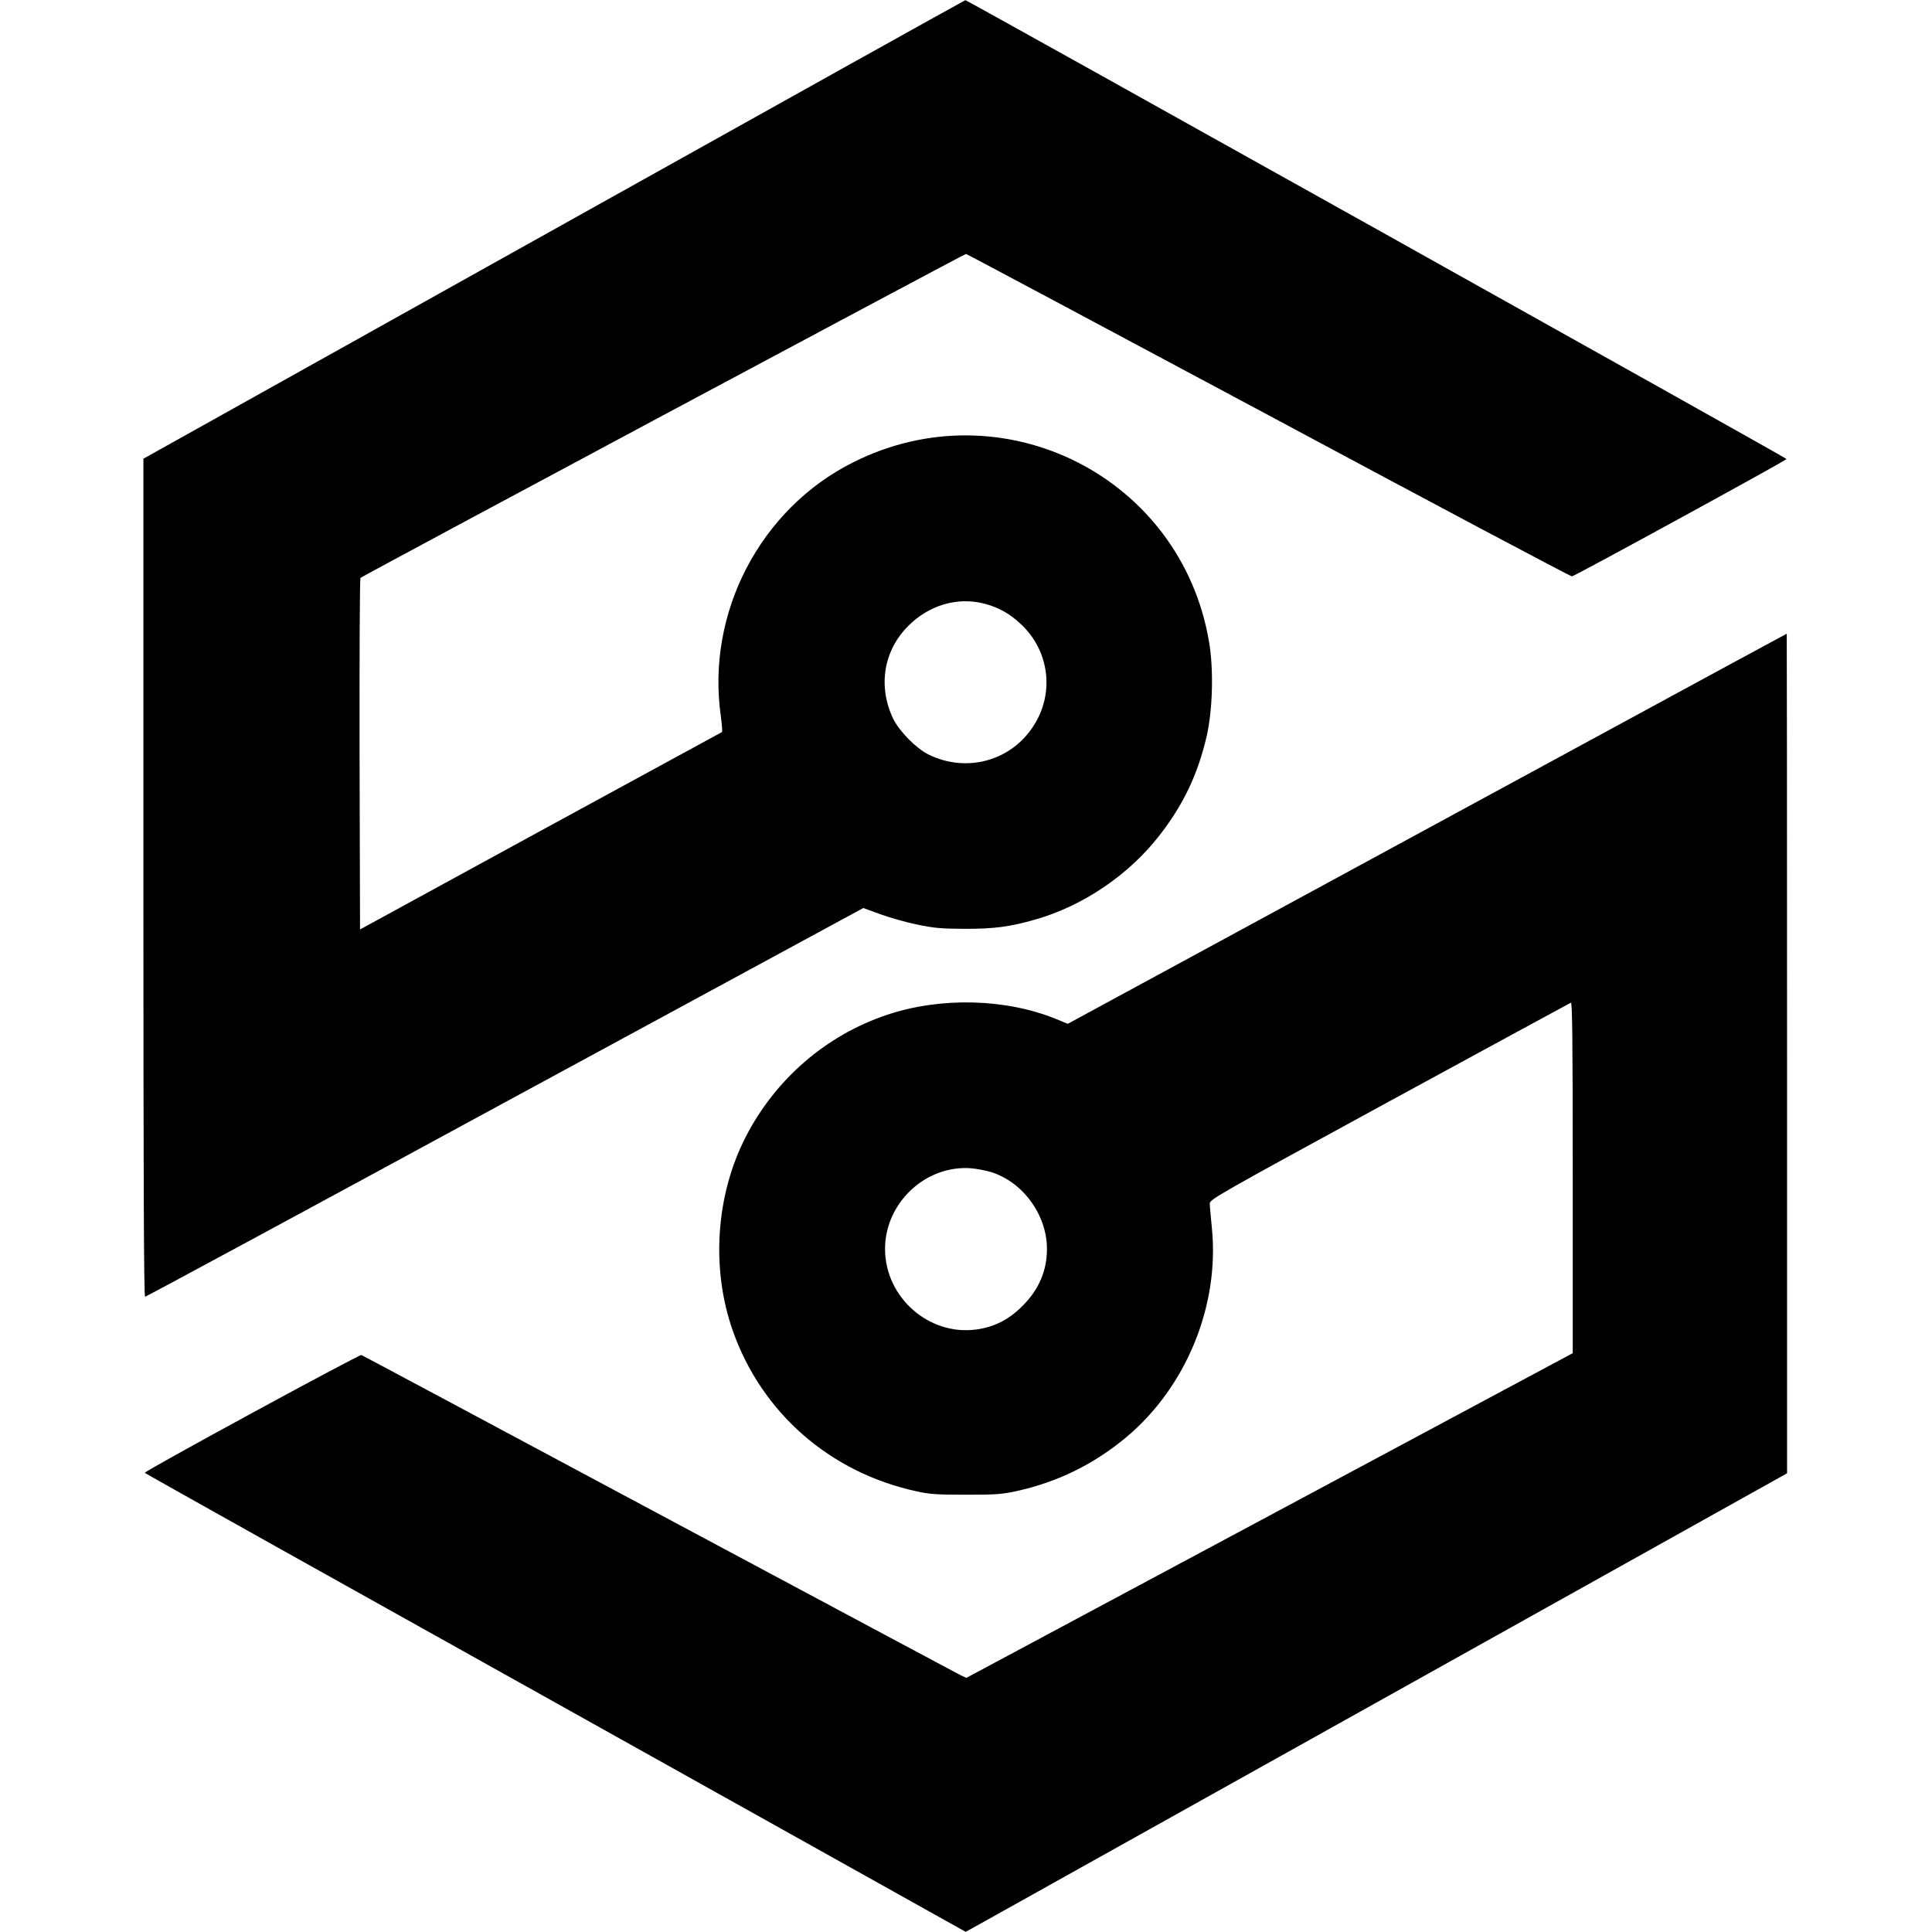
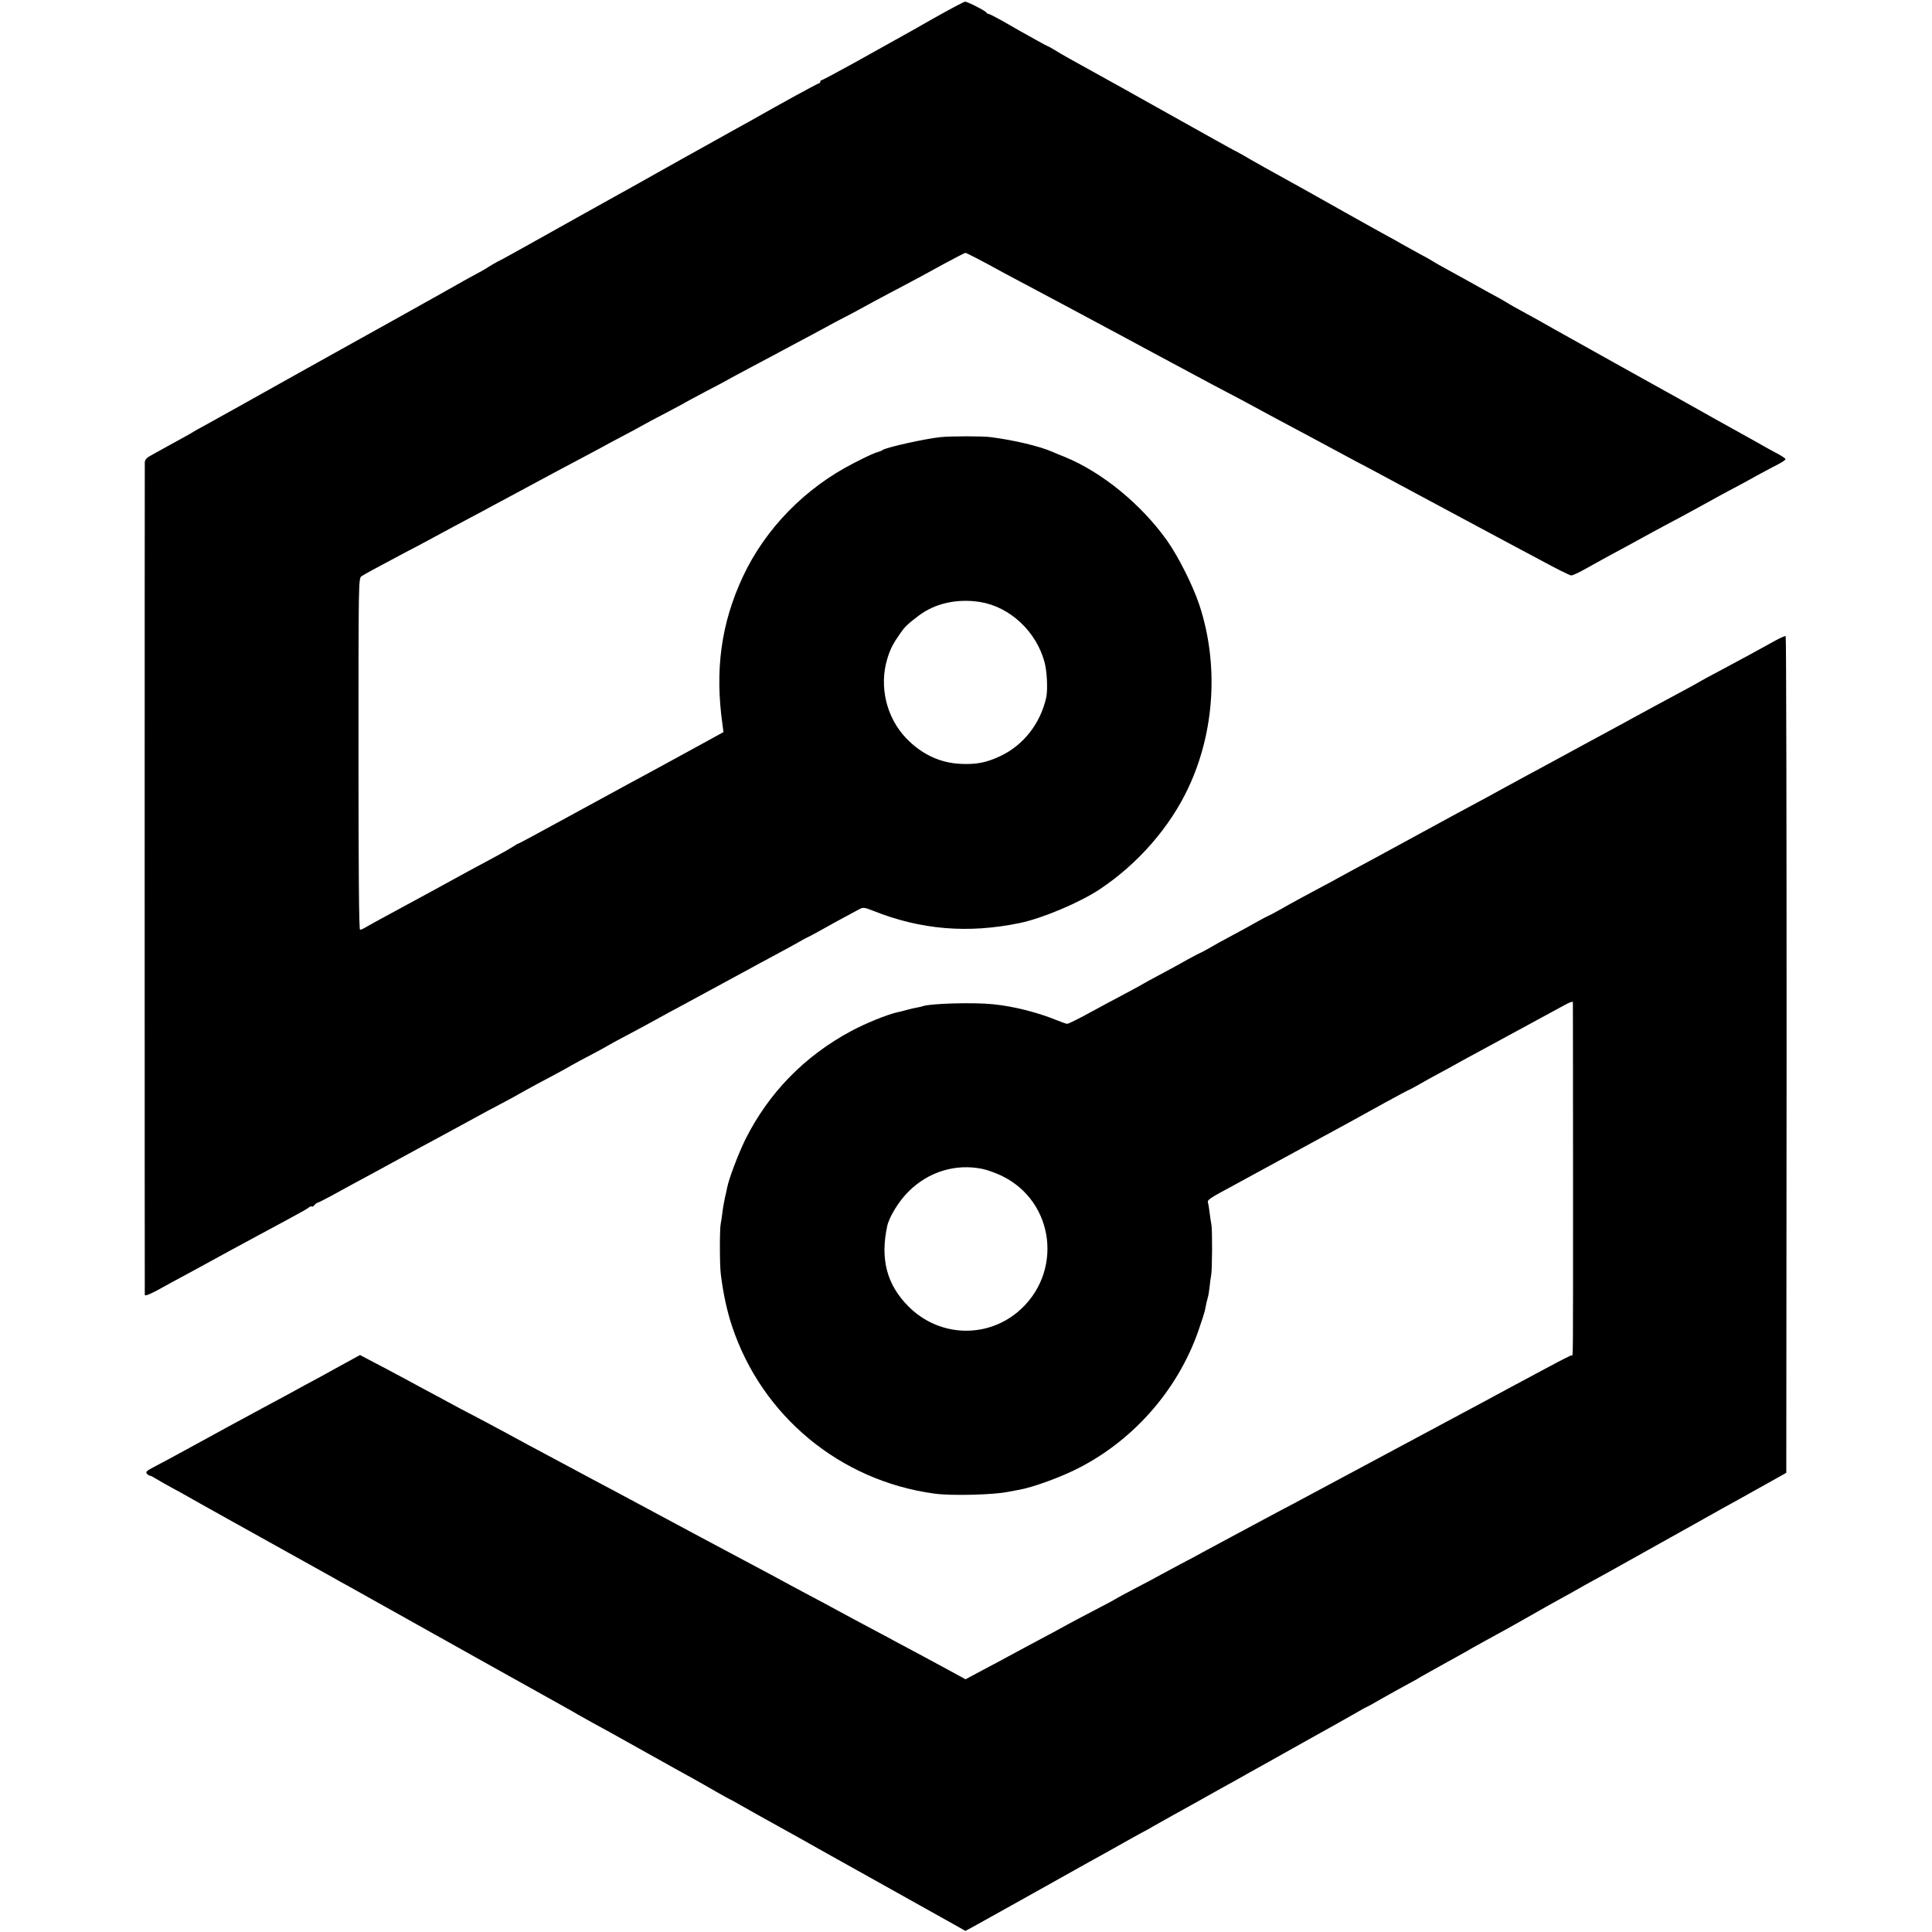
<svg xmlns="http://www.w3.org/2000/svg" version="1.0" width="1253pt" height="1253pt" viewBox="0 0 1253 1253" preserveAspectRatio="xMidYMid meet">
  <g transform="translate(0,1253) scale(0.1,-0.1)" fill="#000000" stroke="none">
-     <path d="M3593 11042 l-2663 -1487 0 -2717 c0 -1974 3 -2718 11 -2718 6 0 1057 567 2334 1261 l2324 1260 110 -40 c61 -22 168 -53 238 -67 110 -23 153 -27 308 -28 194 0 294 13 458 60 311 88 610 291 809 549 154 198 247 395 304 641 39 171 46 434 15 613 -182 1070 -1337 1651 -2309 1162 -602 -302 -953 -976 -857 -1646 7 -55 11 -101 7 -103 -4 -2 -533 -290 -1177 -641 l-1170 -639 -3 1136 c-1 625 1 1139 6 1144 13 13 3916 2101 3927 2101 5 0 889 -472 1964 -1047 1074 -576 1959 -1046 1966 -1044 28 7 1394 754 1392 761 -2 8 -5316 2977 -5326 2976 -3 0 -1204 -669 -2668 -1487z m2791 -2427 c92 -24 166 -65 238 -134 184 -172 218 -446 82 -657 -146 -230 -436 -309 -683 -187 -80 40 -190 152 -229 233 -99 209 -62 440 98 600 135 136 320 190 494 145z" />
-     <path d="M10350 7749 c-679 -369 -1728 -938 -2330 -1265 l-1095 -594 -75 31 c-326 133 -747 144 -1095 28 -397 -132 -728 -419 -920 -795 -193 -378 -224 -851 -83 -1253 187 -533 630 -921 1192 -1043 87 -19 131 -22 321 -22 190 0 234 3 321 22 272 59 508 175 721 353 387 325 602 852 553 1351 -7 73 -14 146 -14 161 -1 28 33 47 1164 664 641 349 1171 637 1178 640 9 4 12 -227 12 -1134 l0 -1139 -1966 -1053 -1967 -1053 -34 16 c-19 9 -899 480 -1956 1045 -1057 566 -1927 1031 -1933 1033 -16 4 -1414 -756 -1405 -764 4 -5 1203 -676 2666 -1492 l2658 -1485 67 37 c36 20 1235 690 2663 1487 l2597 1450 0 2723 c0 1497 -1 2722 -2 2722 -2 0 -559 -302 -1238 -671z m-3924 -2820 c208 -64 364 -278 364 -499 0 -140 -51 -261 -156 -367 -89 -90 -181 -138 -299 -155 -309 -44 -595 207 -595 522 0 300 265 547 560 523 35 -3 92 -14 126 -24z" />
+     <path d="M6060 12414 c-102 -58 -214 -122 -250 -141 -36 -20 -157 -87 -269 -150 -112 -62 -208 -113 -212 -113 -5 0 -9 -4 -9 -10 0 -5 -4 -10 -8 -10 -7 0 -236 -125 -447 -245 -27 -15 -129 -71 -225 -125 -96 -53 -269 -150 -385 -215 -115 -65 -235 -132 -265 -148 -30 -17 -147 -82 -260 -145 -113 -63 -245 -137 -295 -165 -49 -27 -110 -61 -135 -75 -25 -14 -58 -32 -75 -40 -16 -8 -41 -23 -55 -32 -14 -10 -52 -32 -85 -49 -33 -18 -67 -36 -75 -41 -17 -11 -816 -457 -895 -500 -27 -15 -124 -69 -215 -120 -268 -150 -500 -280 -570 -318 -36 -19 -69 -38 -75 -42 -5 -4 -37 -22 -70 -40 -33 -18 -78 -43 -100 -55 -22 -13 -64 -35 -92 -51 -42 -22 -53 -33 -54 -53 -1 -34 -1 -5382 0 -5399 1 -8 26 1 74 26 39 22 153 84 252 137 99 54 200 109 225 123 25 13 101 55 170 92 69 37 157 85 195 105 107 58 139 76 151 86 6 5 13 7 16 4 3 -3 11 1 18 10 7 8 16 15 20 15 4 0 43 20 86 43 80 44 179 98 289 157 33 18 83 45 110 60 105 57 273 149 345 187 41 22 122 66 180 98 58 32 143 78 190 102 47 25 99 53 115 63 17 9 60 34 98 54 37 20 97 52 135 72 37 20 81 44 97 54 17 10 75 41 130 70 55 29 105 56 110 60 6 4 55 31 110 60 55 29 143 76 195 105 52 29 124 68 160 87 36 19 121 66 190 103 69 37 154 84 190 103 36 19 85 46 110 60 25 14 83 45 130 70 47 25 111 60 143 78 32 19 60 34 62 34 2 0 34 17 72 38 58 33 186 103 271 148 20 10 33 8 85 -13 309 -123 615 -149 952 -79 147 31 384 131 515 217 249 165 459 405 579 664 170 364 195 800 70 1180 -42 127 -136 314 -210 419 -167 235 -421 443 -662 542 -34 13 -71 29 -82 34 -86 37 -246 75 -400 95 -54 7 -257 7 -325 0 -98 -10 -346 -65 -375 -83 -5 -4 -12 -7 -15 -8 -43 -13 -72 -26 -170 -76 -317 -161 -577 -427 -722 -738 -141 -302 -183 -605 -132 -961 l6 -47 -98 -54 c-55 -30 -184 -101 -289 -158 -104 -57 -212 -115 -240 -130 -27 -15 -77 -42 -110 -60 -33 -18 -178 -97 -323 -176 -144 -79 -265 -144 -268 -144 -3 0 -18 -8 -32 -18 -15 -10 -65 -39 -112 -64 -138 -74 -214 -115 -425 -231 -110 -60 -243 -132 -295 -160 -52 -28 -108 -59 -125 -69 -16 -10 -34 -18 -40 -18 -7 0 -10 387 -10 1140 0 1127 0 1140 20 1153 19 13 86 49 285 155 47 24 117 61 155 82 155 84 184 99 270 145 50 26 113 60 140 75 28 15 84 45 125 67 164 88 237 127 290 156 30 16 96 51 145 77 50 26 110 59 135 72 25 14 90 49 145 78 55 29 114 60 130 70 17 10 84 46 150 80 66 35 125 66 130 70 6 4 64 35 130 70 66 34 134 70 150 80 17 9 75 41 130 70 55 29 127 67 160 85 33 18 103 55 155 83 52 27 129 69 170 91 41 23 98 53 125 67 28 14 70 36 95 50 47 26 155 85 325 174 55 29 160 86 234 127 74 40 138 73 142 73 8 0 123 -60 244 -127 33 -18 67 -36 75 -40 17 -8 578 -308 745 -398 61 -33 140 -76 275 -148 41 -22 98 -52 125 -67 28 -15 89 -48 138 -74 48 -25 126 -67 175 -92 48 -26 110 -59 137 -74 28 -15 86 -47 130 -70 135 -72 270 -144 420 -225 33 -18 98 -53 145 -77 47 -25 175 -94 285 -153 406 -218 454 -244 565 -303 47 -25 168 -90 270 -144 101 -55 191 -100 200 -100 8 -1 51 19 95 44 44 25 112 62 150 83 72 38 142 77 230 125 28 15 80 44 118 64 37 20 97 52 135 72 37 20 90 49 117 64 125 69 172 95 215 117 25 13 90 48 145 79 55 30 119 64 143 76 23 12 42 26 42 30 0 4 -21 19 -47 33 -27 14 -66 36 -88 48 -22 13 -69 39 -105 59 -36 20 -139 77 -230 128 -91 51 -185 104 -210 118 -25 14 -65 36 -90 50 -25 14 -180 100 -345 192 -428 239 -401 224 -500 280 -19 10 -65 36 -102 56 -37 20 -72 40 -78 44 -5 4 -35 21 -65 38 -30 16 -116 63 -190 105 -74 41 -157 87 -185 102 -27 15 -54 31 -60 35 -5 4 -46 27 -90 50 -44 24 -93 51 -110 61 -16 10 -50 29 -75 42 -25 13 -137 76 -250 139 -271 152 -266 150 -335 188 -164 90 -324 180 -355 199 -19 11 -42 24 -50 28 -8 3 -64 34 -125 68 -60 34 -137 77 -170 95 -33 18 -76 42 -95 53 -100 57 -619 346 -700 390 -30 17 -72 41 -92 54 -21 13 -40 23 -42 23 -2 0 -35 17 -73 39 -37 21 -88 49 -113 63 -25 14 -77 44 -117 67 -40 22 -77 41 -82 41 -5 0 -11 3 -13 8 -5 11 -124 72 -139 71 -8 0 -97 -48 -199 -105z m295 -3788 c195 -31 367 -192 420 -393 16 -61 21 -178 10 -228 -38 -168 -147 -307 -296 -378 -91 -43 -157 -56 -259 -51 -133 6 -252 62 -351 164 -131 136 -179 339 -124 519 19 62 37 97 82 161 32 46 45 59 121 117 106 80 248 112 397 89z" />
+     <path d="M11515 8376 c-33 -18 -112 -61 -175 -96 -63 -34 -158 -85 -210 -113 -52 -27 -99 -53 -105 -57 -5 -4 -46 -26 -90 -50 -117 -62 -272 -147 -355 -192 -25 -14 -74 -41 -110 -60 -105 -57 -311 -168 -365 -198 -27 -15 -81 -44 -120 -65 -66 -35 -89 -48 -225 -122 -30 -17 -82 -45 -115 -63 -196 -105 -241 -130 -480 -260 -27 -15 -140 -76 -250 -136 -110 -59 -218 -118 -240 -130 -22 -13 -60 -33 -85 -46 -81 -43 -224 -120 -293 -160 -38 -21 -70 -38 -72 -38 -2 0 -34 -17 -72 -38 -37 -21 -111 -62 -164 -90 -53 -28 -120 -65 -148 -82 -29 -16 -54 -30 -57 -30 -2 0 -39 -20 -82 -43 -42 -24 -122 -68 -177 -97 -55 -29 -104 -56 -110 -60 -5 -4 -57 -32 -115 -63 -58 -30 -163 -87 -235 -126 -71 -39 -136 -71 -143 -71 -7 0 -38 11 -70 24 -122 50 -279 90 -412 103 -126 13 -403 5 -453 -12 -7 -3 -23 -6 -37 -9 -14 -2 -45 -9 -70 -16 -25 -7 -52 -14 -60 -15 -69 -16 -207 -72 -300 -122 -302 -162 -535 -401 -686 -703 -46 -94 -106 -252 -118 -312 -2 -13 -9 -43 -15 -68 -5 -25 -13 -67 -16 -95 -3 -27 -8 -60 -11 -73 -7 -33 -7 -269 1 -327 15 -123 40 -238 72 -334 193 -584 701 -1005 1314 -1088 110 -15 384 -8 479 12 14 3 48 9 75 14 80 15 232 69 342 121 377 179 679 516 816 912 20 57 38 114 41 128 8 41 15 71 20 88 3 9 8 40 11 67 3 28 7 61 10 75 7 35 8 289 2 325 -3 17 -9 53 -12 80 -3 28 -8 57 -11 67 -5 16 11 27 166 110 36 20 166 90 290 158 124 68 254 138 290 158 36 19 83 45 105 57 22 12 65 36 95 52 30 17 121 67 203 112 81 44 149 81 152 81 2 0 30 15 62 33 32 19 92 52 133 74 41 22 91 49 110 60 19 11 64 36 100 55 36 19 146 79 245 133 99 54 209 114 245 133 36 19 89 48 118 64 28 16 52 25 53 19 0 -6 1 -517 1 -1136 0 -1268 1 -1155 -10 -1155 -5 0 -78 -37 -163 -83 -85 -46 -199 -107 -254 -136 -55 -30 -122 -66 -150 -81 -43 -23 -315 -169 -560 -300 -142 -76 -231 -124 -280 -150 -27 -15 -104 -56 -170 -91 -66 -35 -142 -76 -170 -91 -27 -15 -79 -42 -115 -61 -36 -19 -90 -48 -120 -64 -65 -35 -179 -96 -287 -154 -43 -23 -100 -54 -128 -69 -27 -15 -88 -48 -135 -72 -47 -25 -105 -57 -130 -70 -25 -14 -99 -54 -165 -88 -66 -34 -124 -66 -130 -70 -5 -4 -68 -38 -140 -75 -71 -37 -148 -78 -170 -90 -46 -26 -130 -71 -260 -140 -49 -26 -108 -58 -130 -70 -22 -12 -92 -50 -157 -84 l-116 -62 -99 54 c-54 29 -143 77 -198 107 -55 29 -122 65 -150 80 -27 15 -90 49 -140 75 -87 46 -164 88 -270 145 -27 15 -90 49 -140 75 -87 46 -144 77 -277 149 -82 44 -193 103 -293 156 -44 23 -111 59 -150 80 -151 81 -494 265 -565 303 -41 22 -106 56 -145 77 -94 50 -322 173 -415 222 -41 22 -97 53 -125 68 -27 15 -89 48 -138 74 -48 25 -126 67 -175 92 -48 26 -109 59 -137 74 -27 15 -84 45 -125 67 -41 23 -106 57 -145 78 -38 21 -108 58 -155 82 l-85 45 -137 -75 c-75 -42 -174 -96 -220 -120 -46 -25 -103 -56 -128 -70 -25 -13 -74 -40 -110 -59 -71 -38 -392 -212 -480 -261 -144 -79 -219 -119 -267 -144 -41 -21 -50 -30 -41 -40 6 -7 14 -13 19 -13 5 0 26 -11 47 -24 20 -12 64 -37 97 -55 33 -18 67 -36 75 -41 20 -12 211 -119 285 -160 50 -28 515 -287 688 -383 26 -15 68 -39 95 -53 46 -26 517 -289 942 -527 118 -66 224 -125 235 -131 208 -116 303 -169 315 -177 8 -5 51 -29 95 -53 90 -49 102 -55 380 -211 110 -62 232 -129 270 -150 39 -22 107 -60 153 -87 46 -26 85 -48 87 -48 2 0 30 -15 62 -34 32 -18 81 -46 108 -61 28 -15 88 -49 135 -75 47 -26 108 -60 135 -75 28 -15 85 -48 128 -72 42 -24 99 -55 125 -70 26 -14 81 -45 122 -68 41 -23 95 -53 120 -67 69 -38 471 -263 535 -299 l56 -32 52 28 c42 23 537 299 752 420 28 15 75 41 105 58 30 17 100 56 155 87 55 31 107 59 115 63 8 4 24 13 35 20 26 15 226 127 285 159 25 14 61 34 80 45 19 11 62 35 95 53 78 43 110 61 170 95 28 15 183 102 345 193 162 90 321 179 353 198 32 19 60 34 62 34 2 0 46 24 97 54 51 29 120 67 153 85 33 18 67 36 75 41 8 6 44 26 80 46 36 20 90 50 120 67 30 16 71 39 90 50 19 10 49 27 65 37 17 9 57 32 90 50 94 51 166 91 210 116 22 13 105 60 185 105 80 44 158 88 175 97 16 10 117 66 225 125 219 122 301 168 580 324 107 60 224 126 260 145 36 20 121 68 190 106 l125 70 2 2711 c0 1491 -2 2713 -6 2715 -4 3 -33 -10 -66 -28z m-5143 -3427 c29 -6 85 -26 123 -44 348 -167 403 -635 104 -885 -210 -174 -515 -158 -709 39 -139 140 -182 306 -136 519 13 60 75 161 136 222 130 131 307 185 482 149z" />
  </g>
</svg>
